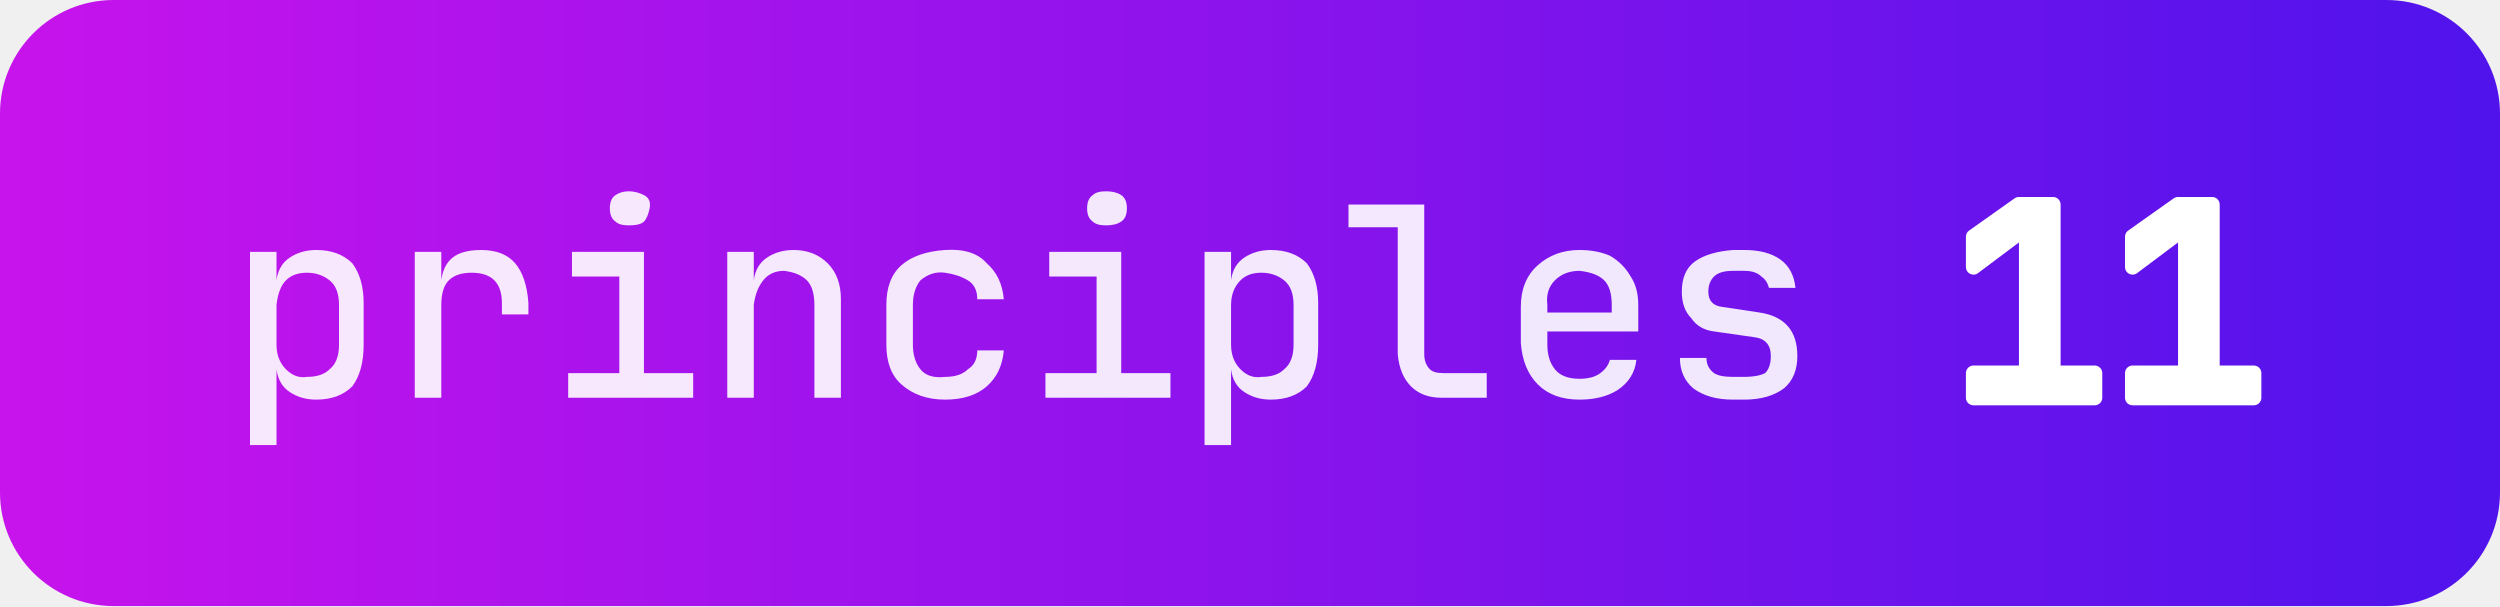
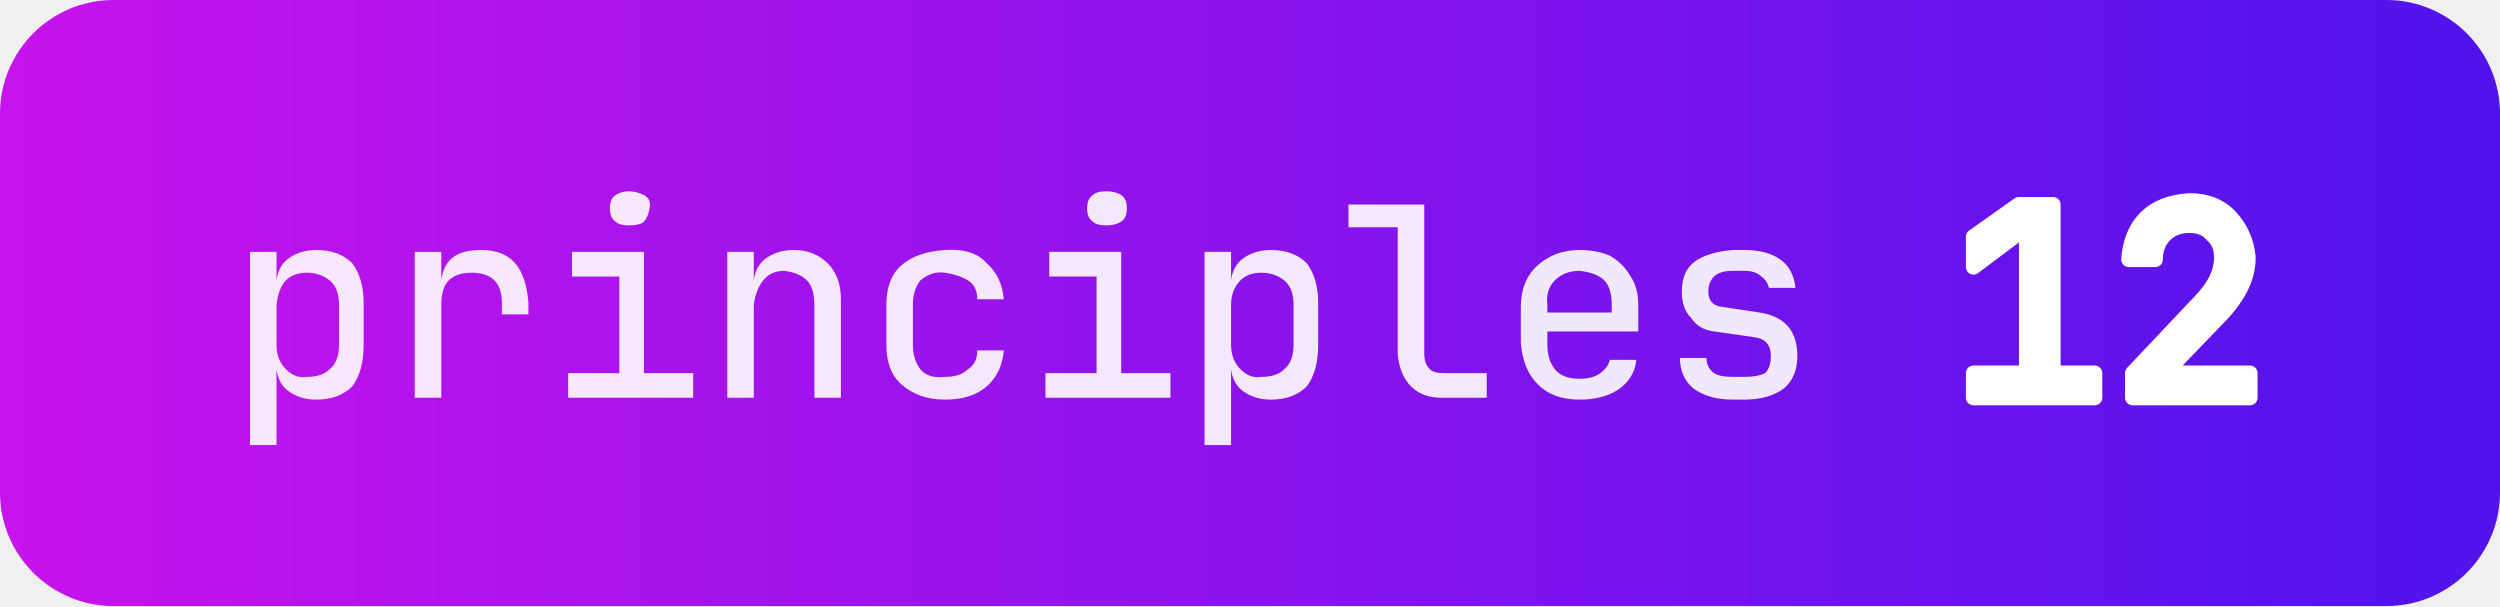
<svg xmlns="http://www.w3.org/2000/svg" width="132" height="32" viewBox="0 0 132 32">
  <defs>
    <pattern id="satori_pattern_id_0" width="1" height="1" x="0" y="0" patternUnits="objectBoundingBox">
      <linearGradient id="satori_biid_0" x1="0" x2="1" y1="0" y2="0" spreadMethod="pad">
        <stop offset="0%" stop-color="#c813ec" />
        <stop offset="100%" stop-color="#4f13ec" />
      </linearGradient>
      <path fill="url(#satori_biid_0)" d="M0 0H132V32H0z" />
    </pattern>
  </defs>
  <path fill="url(#satori_pattern_id_0)" d="M6 0H126A6 6 0 0 1 132 6V26A6 6 0 0 1 126 32H6A6 6 0 0 1 0 26V6A6 6 0 0 1 6 0" />
  <g>
    <path fill="#fff" fill-opacity=".9" d="M14.6 23.5H13.2V13.3H14.6V14.8Q14.7 14 15.3 13.6T16.7 13.2Q17.9 13.2 18.6 13.9 19.2 14.7 19.2 16V18.2Q19.2 19.6 18.6 20.4 17.9 21.1 16.7 21.1 15.9 21.1 15.3 20.7T14.6 19.5zM16.2 19.9Q17 19.9 17.4 19.5 17.9 19.1 17.9 18.2V16.1Q17.9 15.2 17.4 14.8T16.2 14.4 15.1 14.8 14.6 16.1V18.2Q14.6 19 15.1 19.5T16.2 19.9M23.3 21H21.9V13.3H23.3V14.8Q23.4 14 23.9 13.6T25.4 13.2Q26.6 13.2 27.2 13.9T27.9 16V16.6H26.5V16Q26.5 14.4 24.9 14.4 24.1 14.4 23.7 14.8T23.3 16.1zM36.6 21H30V19.7H32.7V14.6H30.2V13.3H34V19.7H36.6zM33.2 11.9Q32.7 11.9 32.5 11.7 32.2 11.5 32.2 11T32.5 10.3 33.2 10.1 34 10.3 34.3 11 34 11.7 33.2 11.9M39.8 21H38.4V13.3H39.8V14.8Q39.9 14 40.5 13.6T41.9 13.2Q43 13.2 43.7 13.9T44.4 15.8V21H43V16.1Q43 15.2 42.6 14.8T41.4 14.3Q40.7 14.3 40.3 14.8T39.8 16.1zM49.9 21.1Q48.5 21.1 47.6 20.3 46.8 19.6 46.8 18.2V16.1Q46.8 14.7 47.6 14T49.9 13.2 52.1 13.9Q52.9 14.6 53 15.8H51.6Q51.6 15.1 51.1 14.8T49.9 14.4 48.6 14.8Q48.2 15.3 48.2 16.1V18.2Q48.2 19 48.6 19.5T49.9 19.9Q50.7 19.9 51.1 19.5 51.6 19.2 51.6 18.5H53Q52.9 19.7 52.1 20.4T49.9 21.1M61.8 21H55.2V19.7H57.9V14.6H55.4V13.3H59.2V19.7H61.8zM58.4 11.9Q57.9 11.9 57.7 11.7 57.4 11.5 57.4 11T57.7 10.3Q57.9 10.1 58.4 10.1T59.2 10.3 59.5 11 59.2 11.7 58.4 11.9M65 23.5H63.6V13.3H65V14.8Q65.1 14 65.7 13.6T67.1 13.2Q68.3 13.2 69 13.9 69.6 14.7 69.6 16V18.2Q69.6 19.6 69 20.4 68.3 21.1 67.1 21.1 66.3 21.1 65.7 20.7T65 19.5zM66.6 19.9Q67.4 19.9 67.8 19.5 68.3 19.1 68.3 18.2V16.1Q68.3 15.2 67.8 14.8T66.6 14.4 65.5 14.8Q65 15.3 65 16.1V18.2Q65 19 65.5 19.5T66.6 19.9M78.5 21H76.1Q75.1 21 74.5 20.4T73.8 18.7V12H71.2V10.8H75.2V18.7Q75.2 19.2 75.5 19.5 75.7 19.7 76.2 19.7H78.5zM83.4 21.1Q82 21.1 81.2 20.3T80.3 18.1V16.2Q80.3 14.8 81.2 14T83.4 13.2Q84.3 13.2 85 13.5 85.7 13.9 86.1 14.6 86.5 15.2 86.5 16.1V17.5H81.7V18.2Q81.7 19 82.1 19.5T83.4 20Q84.1 20 84.5 19.7T85 19H86.4Q86.3 20 85.4 20.6 84.6 21.1 83.4 21.1M81.7 16.1V16.5H85.1V16.1Q85.1 15.2 84.7 14.8T83.4 14.3Q82.6 14.3 82.1 14.8T81.7 16.1M92.1 21.1H91.5Q90.2 21.1 89.4 20.5 88.7 19.9 88.7 18.9H90.1Q90.1 19.4 90.5 19.7 90.8 19.9 91.5 19.9H92.1Q92.8 19.9 93.2 19.7 93.5 19.4 93.5 18.8 93.5 17.9 92.6 17.8L90.5 17.5Q89.7 17.4 89.3 16.8 88.8 16.3 88.8 15.4 88.8 14.3 89.5 13.8T91.5 13.2H92.1Q93.3 13.2 94 13.7T94.8 15.2H93.4Q93.3 14.8 93 14.6 92.7 14.3 92.1 14.3H91.5Q90.8 14.3 90.5 14.6T90.2 15.4Q90.2 16.1 90.9 16.2L92.9 16.5Q94.9 16.8 94.9 18.8 94.9 19.9 94.2 20.5 93.4 21.1 92.1 21.1" />
  </g>
  <g>
-     <path fill="#fff" stroke="#fff" stroke-width="0.8" stroke-linejoin="round" d="M110.6 21H104.2V19.7H107V12L104.2 14.1V12.5L106.6 10.8H108.4V19.7H110.6zM119 21H112.6V19.7H115.4V12L112.6 14.1V12.5L115 10.8H116.8V19.7H119z" />
+     <path fill="#fff" stroke="#fff" stroke-width="0.8" stroke-linejoin="round" d="M110.6 21H104.2V19.7H107V12L104.2 14.1V12.5L106.6 10.8H108.4V19.7H110.6zM118.8 21H112.6V19.7L116 16.1Q116.7 15.4 117 14.8T117.3 13.6Q117.3 12.8 116.8 12.4 116.4 11.9 115.6 11.9T114.3 12.4 113.8 13.7H112.4Q112.5 12.3 113.3 11.5T115.6 10.6Q117 10.6 117.8 11.5T118.7 13.6Q118.7 14.4 118.3 15.2T117 16.9L114.3 19.7H118.8z" />
  </g>
</svg>
